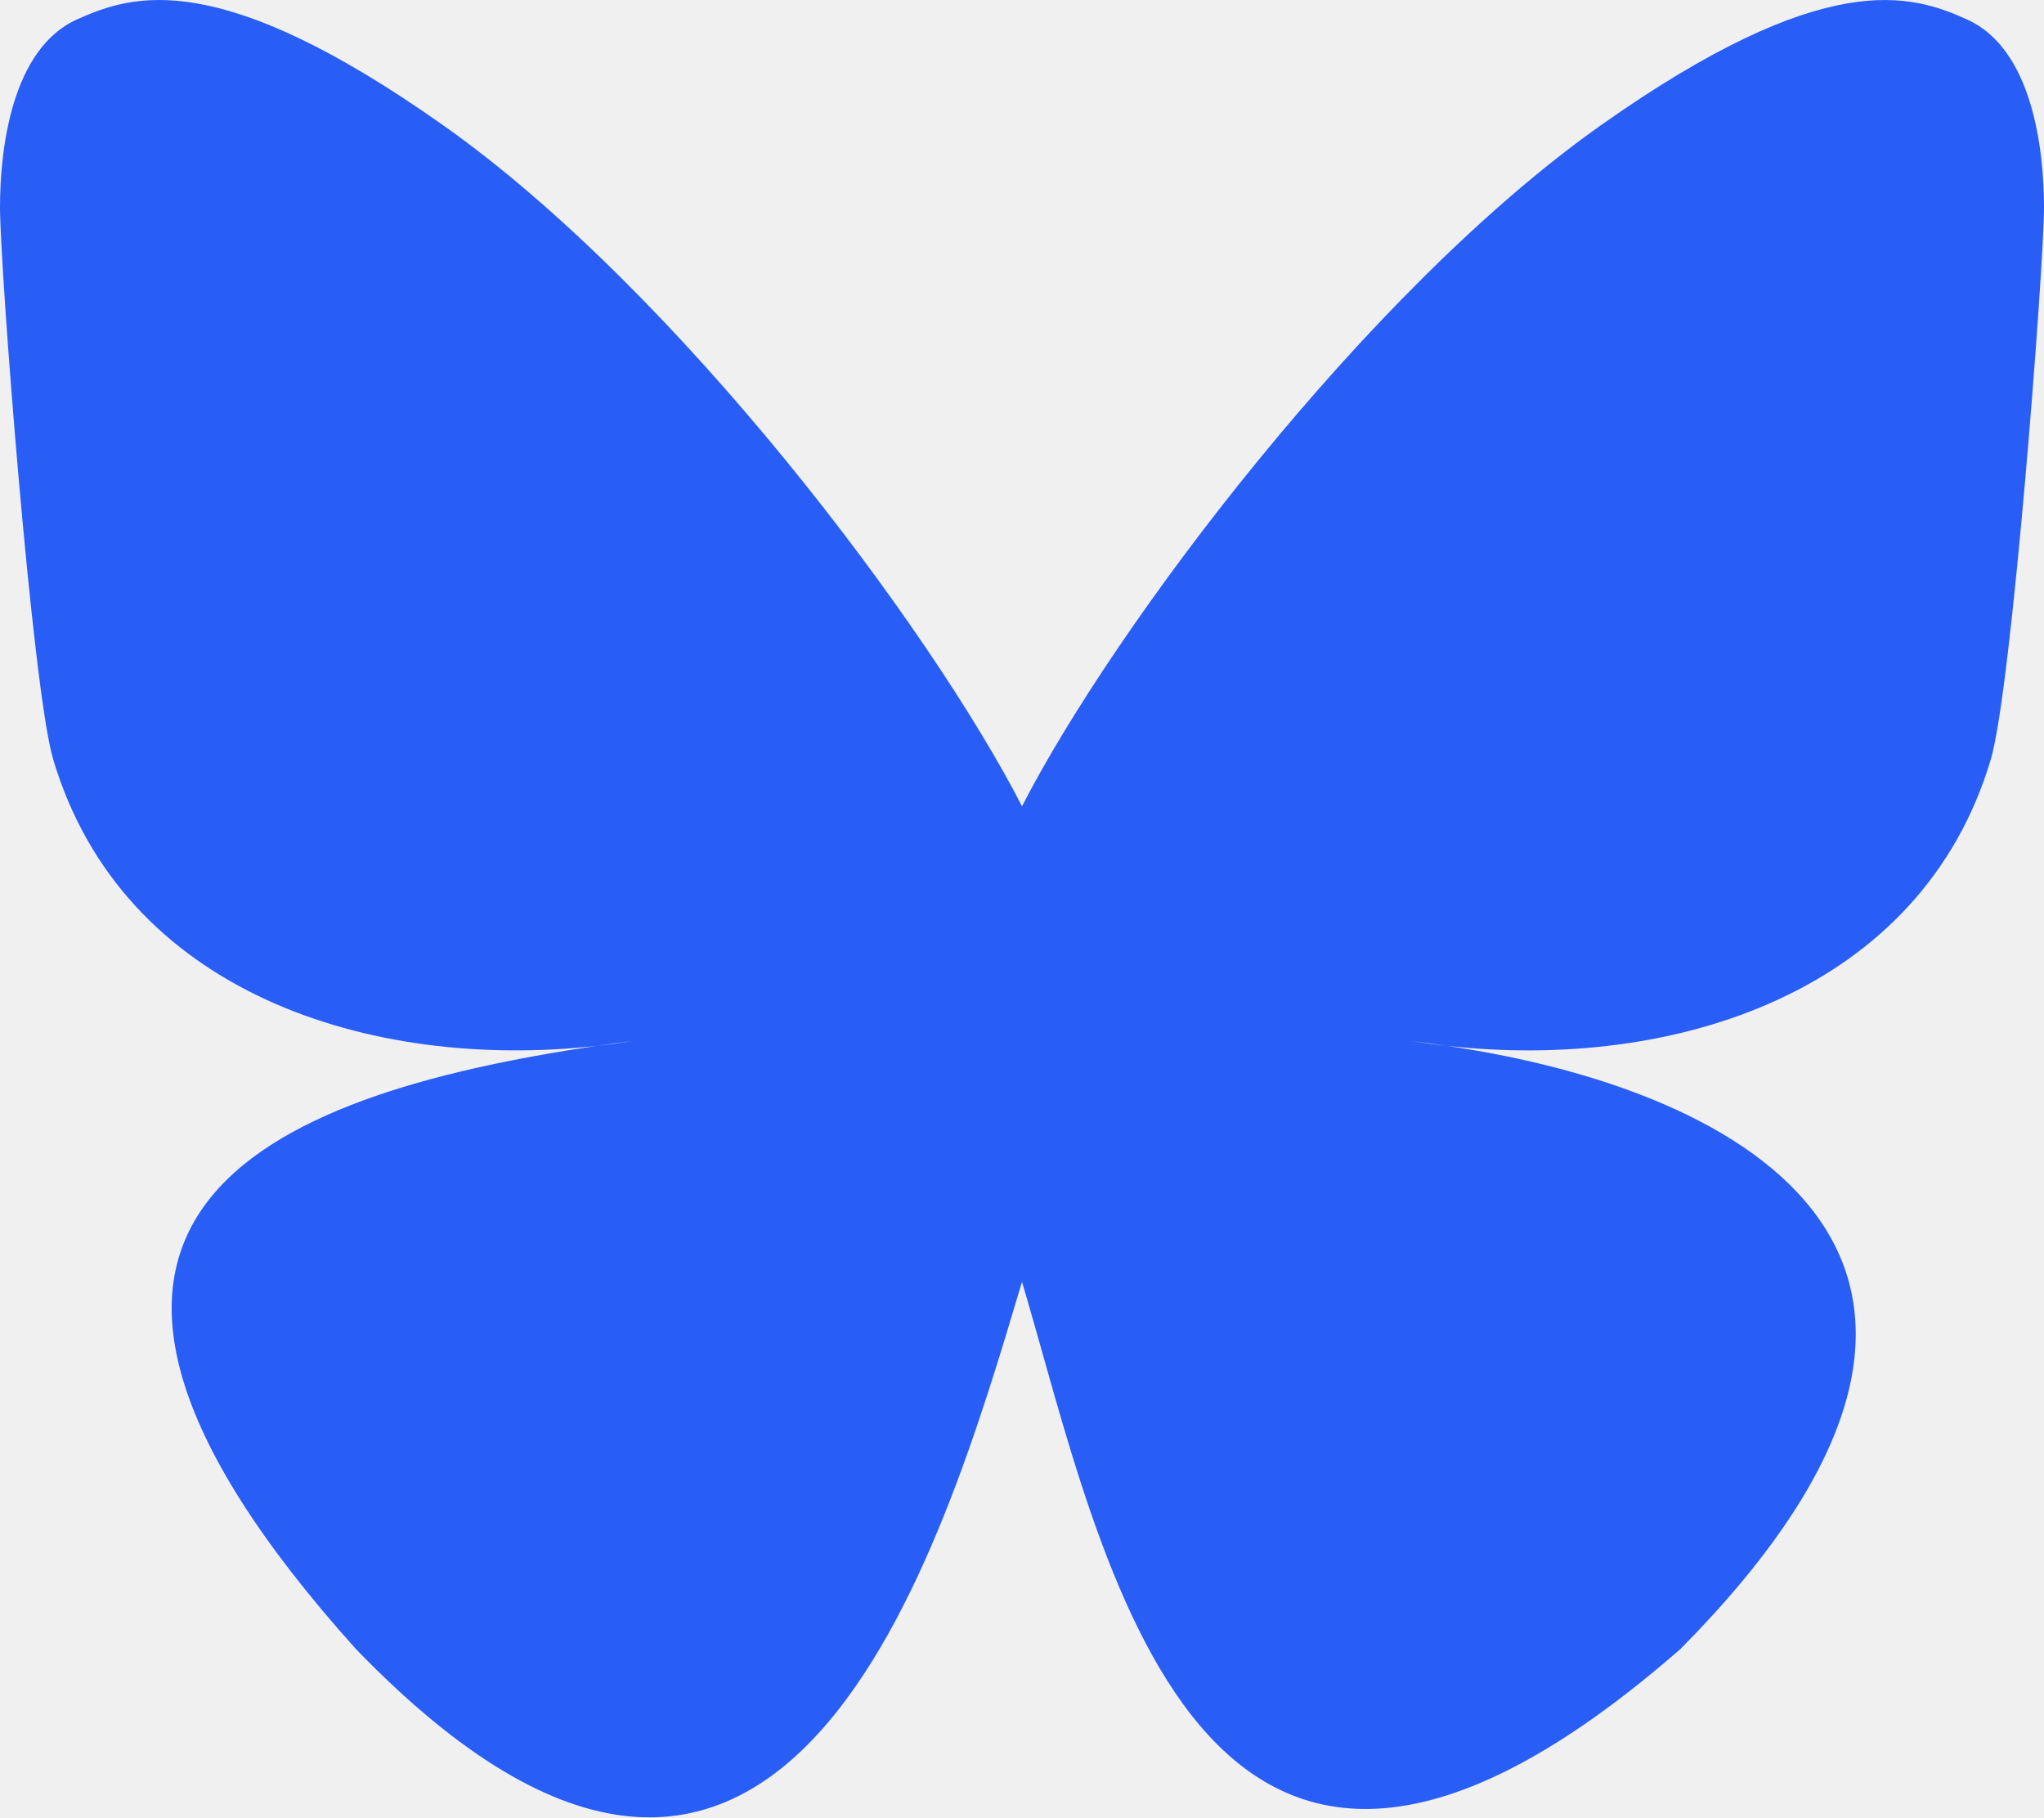
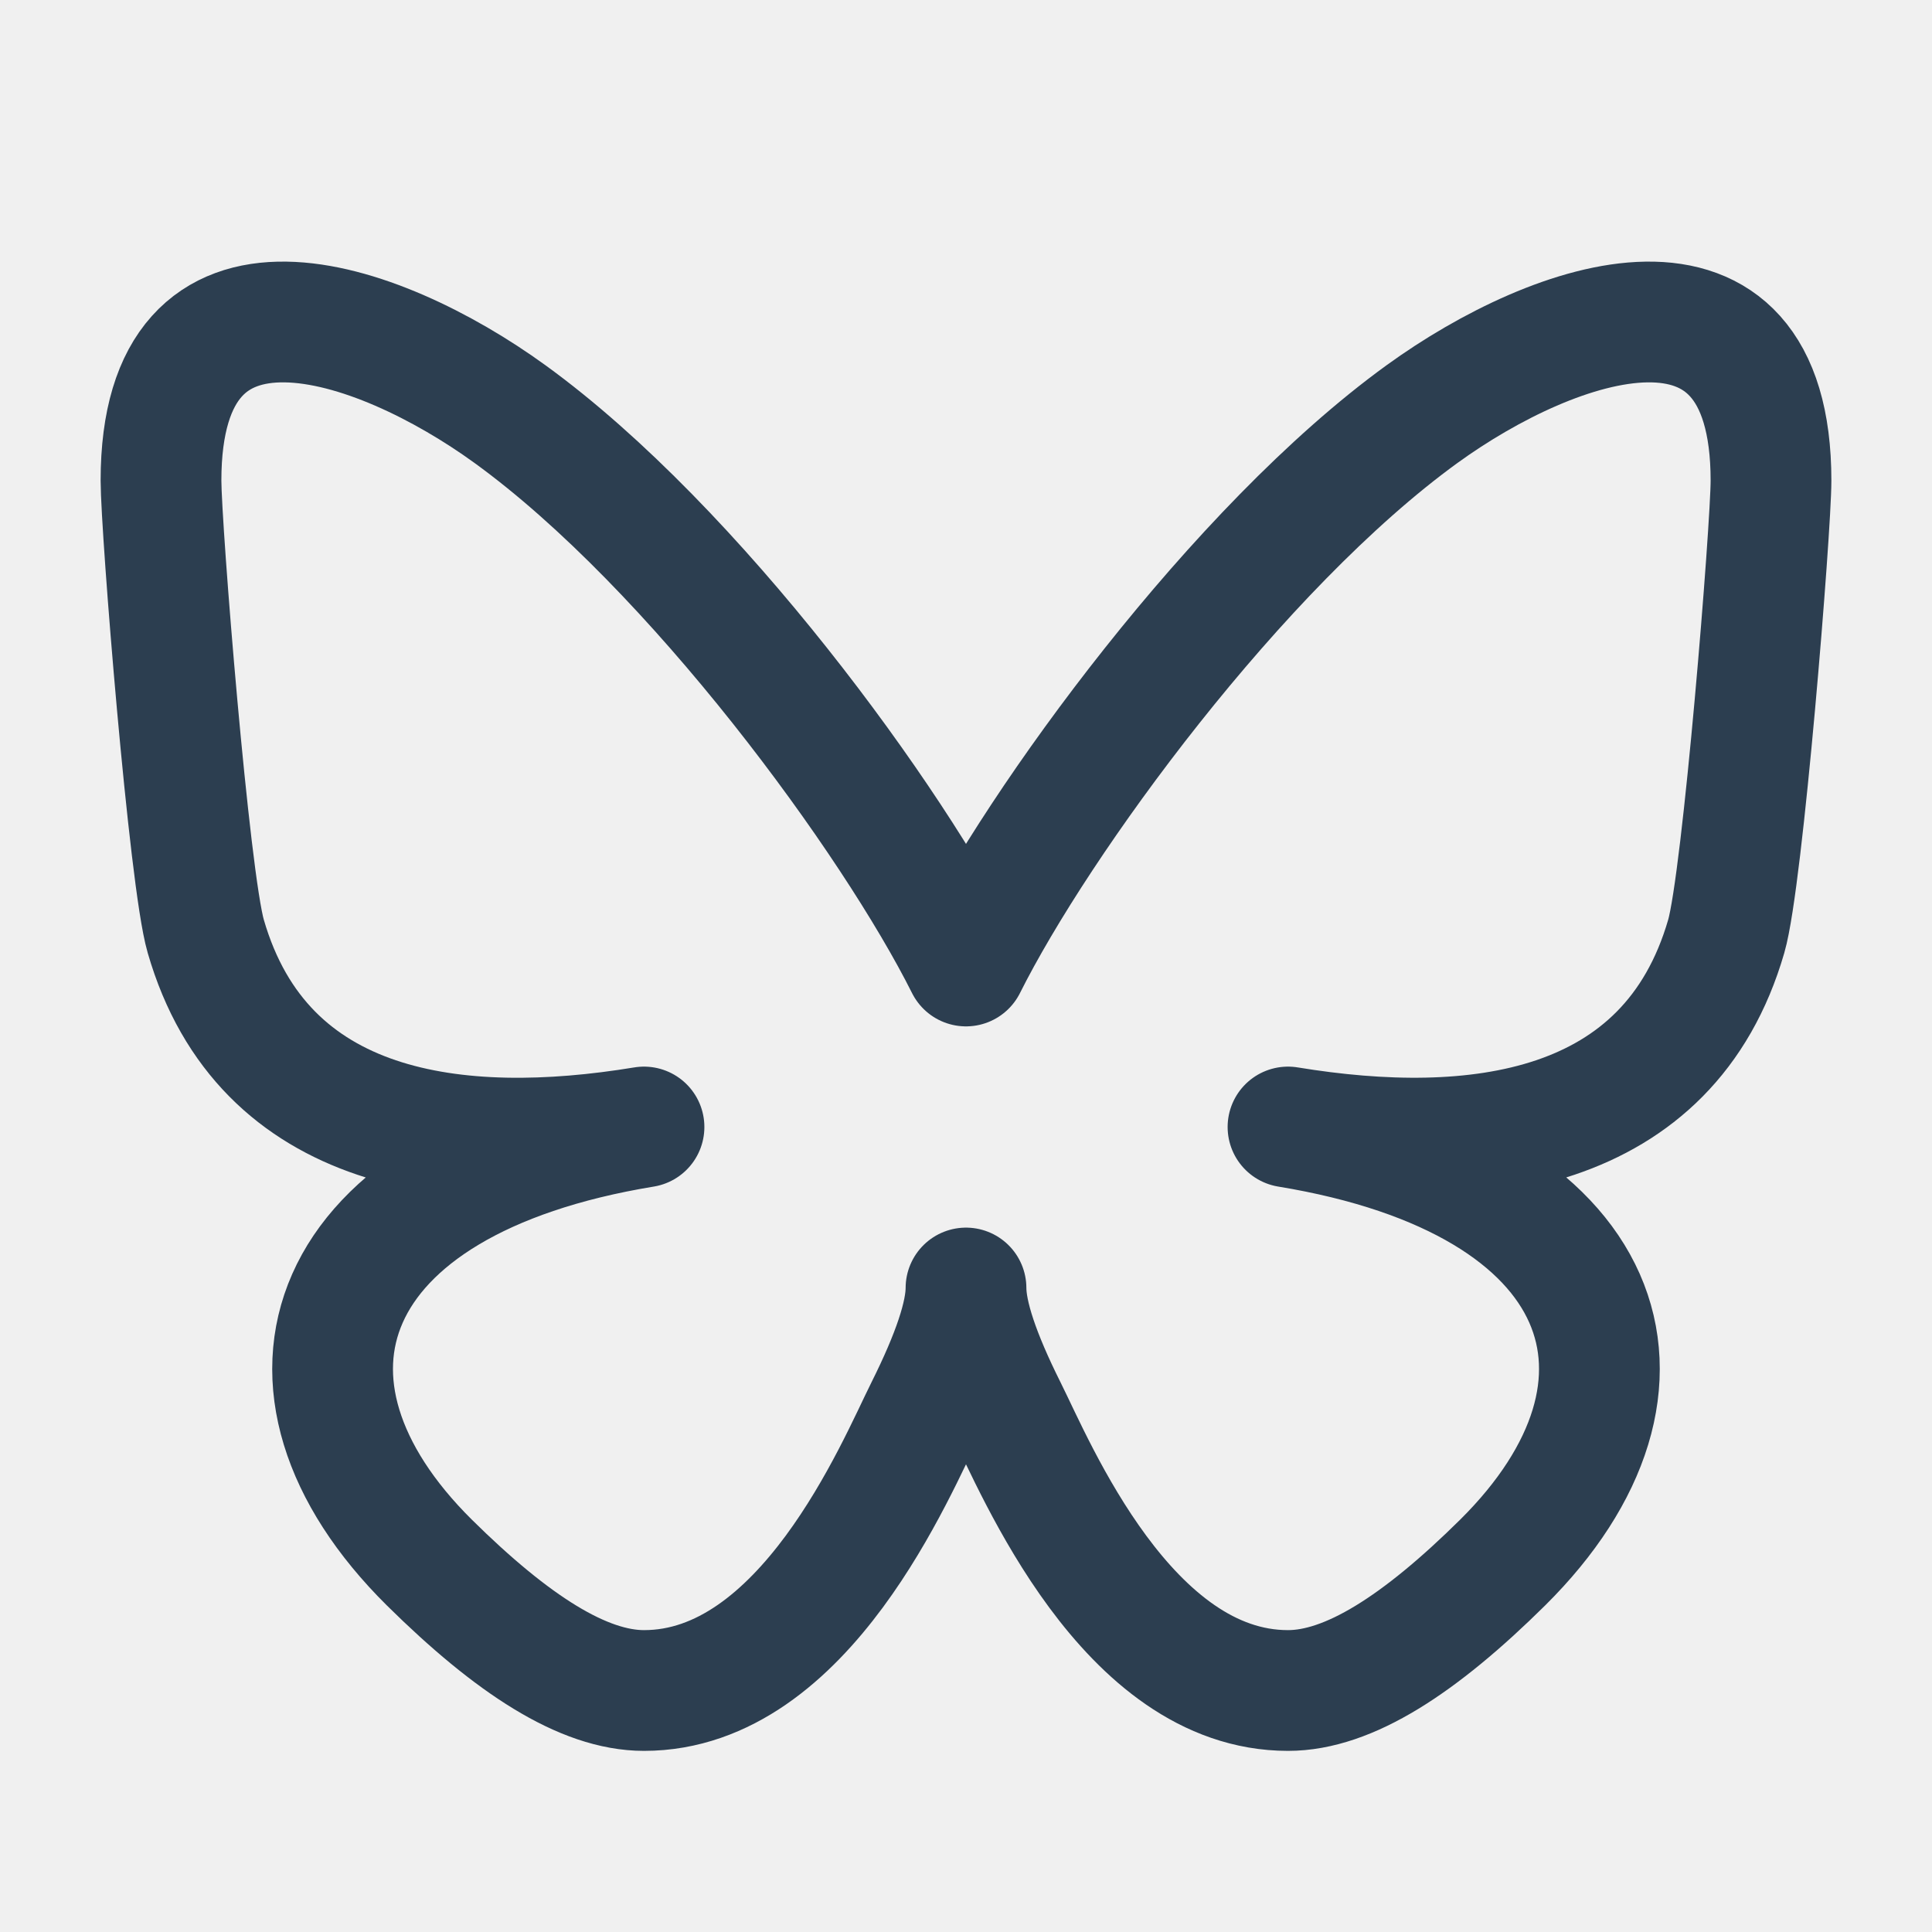
- <svg xmlns="http://www.w3.org/2000/svg" width="36" height="32" viewBox="0 0 360 320" fill="none">
-   <path d="M254.896 184.158C252.81 183.926 250.733 183.645 248.671 183.315C250.773 183.574 252.849 183.855 254.896 184.158Z" fill="white" />
-   <path d="M180 141.964C163.699 110.262 119.308 51.182 78.035 22.044C38.497 -5.868 23.414 -1.032 13.526 3.436C2.081 8.608 0 26.178 0 36.516C0 46.854 5.667 121.272 9.364 133.694C21.579 174.738 65.06 188.607 105.104 184.156C107.151 183.852 109.227 183.572 111.329 183.312C109.267 183.642 107.19 183.924 105.104 184.156C46.42 192.847 -5.696 214.233 62.658 290.33C137.848 368.18 165.705 273.637 180 225.702C194.295 273.637 210.76 364.771 295.995 290.33C360 225.702 313.58 192.85 254.896 184.158C252.81 183.926 250.733 183.645 248.671 183.315C250.773 183.574 252.849 183.855 254.896 184.158C294.94 188.61 338.421 174.74 350.636 133.697C354.333 121.275 360 46.857 360 36.519C360 26.181 357.919 8.61 346.474 3.439C336.586 -1.029 321.503 -5.866 281.965 22.047C240.692 51.184 196.301 110.262 180 141.964Z" fill="#295ef6" />
+ <svg xmlns="http://www.w3.org/2000/svg" class="icon icon-tabler icon-tabler-brand-bluesky" width="44" height="44" viewBox="0 0 24 24" stroke-width="1.5" stroke="#2c3e50" fill="none" stroke-linecap="round" stroke-linejoin="round">
+   <path stroke="none" d="M0 0h24v24H0z" fill="none" />
+   <path d="M6.335 5.144c-1.654 -1.199 -4.335 -2.127 -4.335 .826c0 .59 .35 4.953 .556 5.661c.713 2.463 3.13 2.75 5.444 2.369c-4.045 .665 -4.889 3.208 -2.667 5.41c1.03 1.018 1.913 1.59 2.667 1.59c2 0 3.134 -2.769 3.5 -3.5c.333 -.667 .5 -1.167 .5 -1.5c0 .333 .167 .833 .5 1.5c.366 .731 1.5 3.5 3.5 3.5c.754 0 1.637 -.571 2.667 -1.59c2.222 -2.203 1.378 -4.746 -2.667 -5.41c2.314 .38 4.73 .094 5.444 -2.369c.206 -.708 .556 -5.072 .556 -5.661c0 -2.953 -2.68 -2.025 -4.335 -.826c-2.293 1.662 -4.76 5.048 -5.665 6.856c-.905 -1.808 -3.372 -5.194 -5.665 -6.856z" />
</svg>
